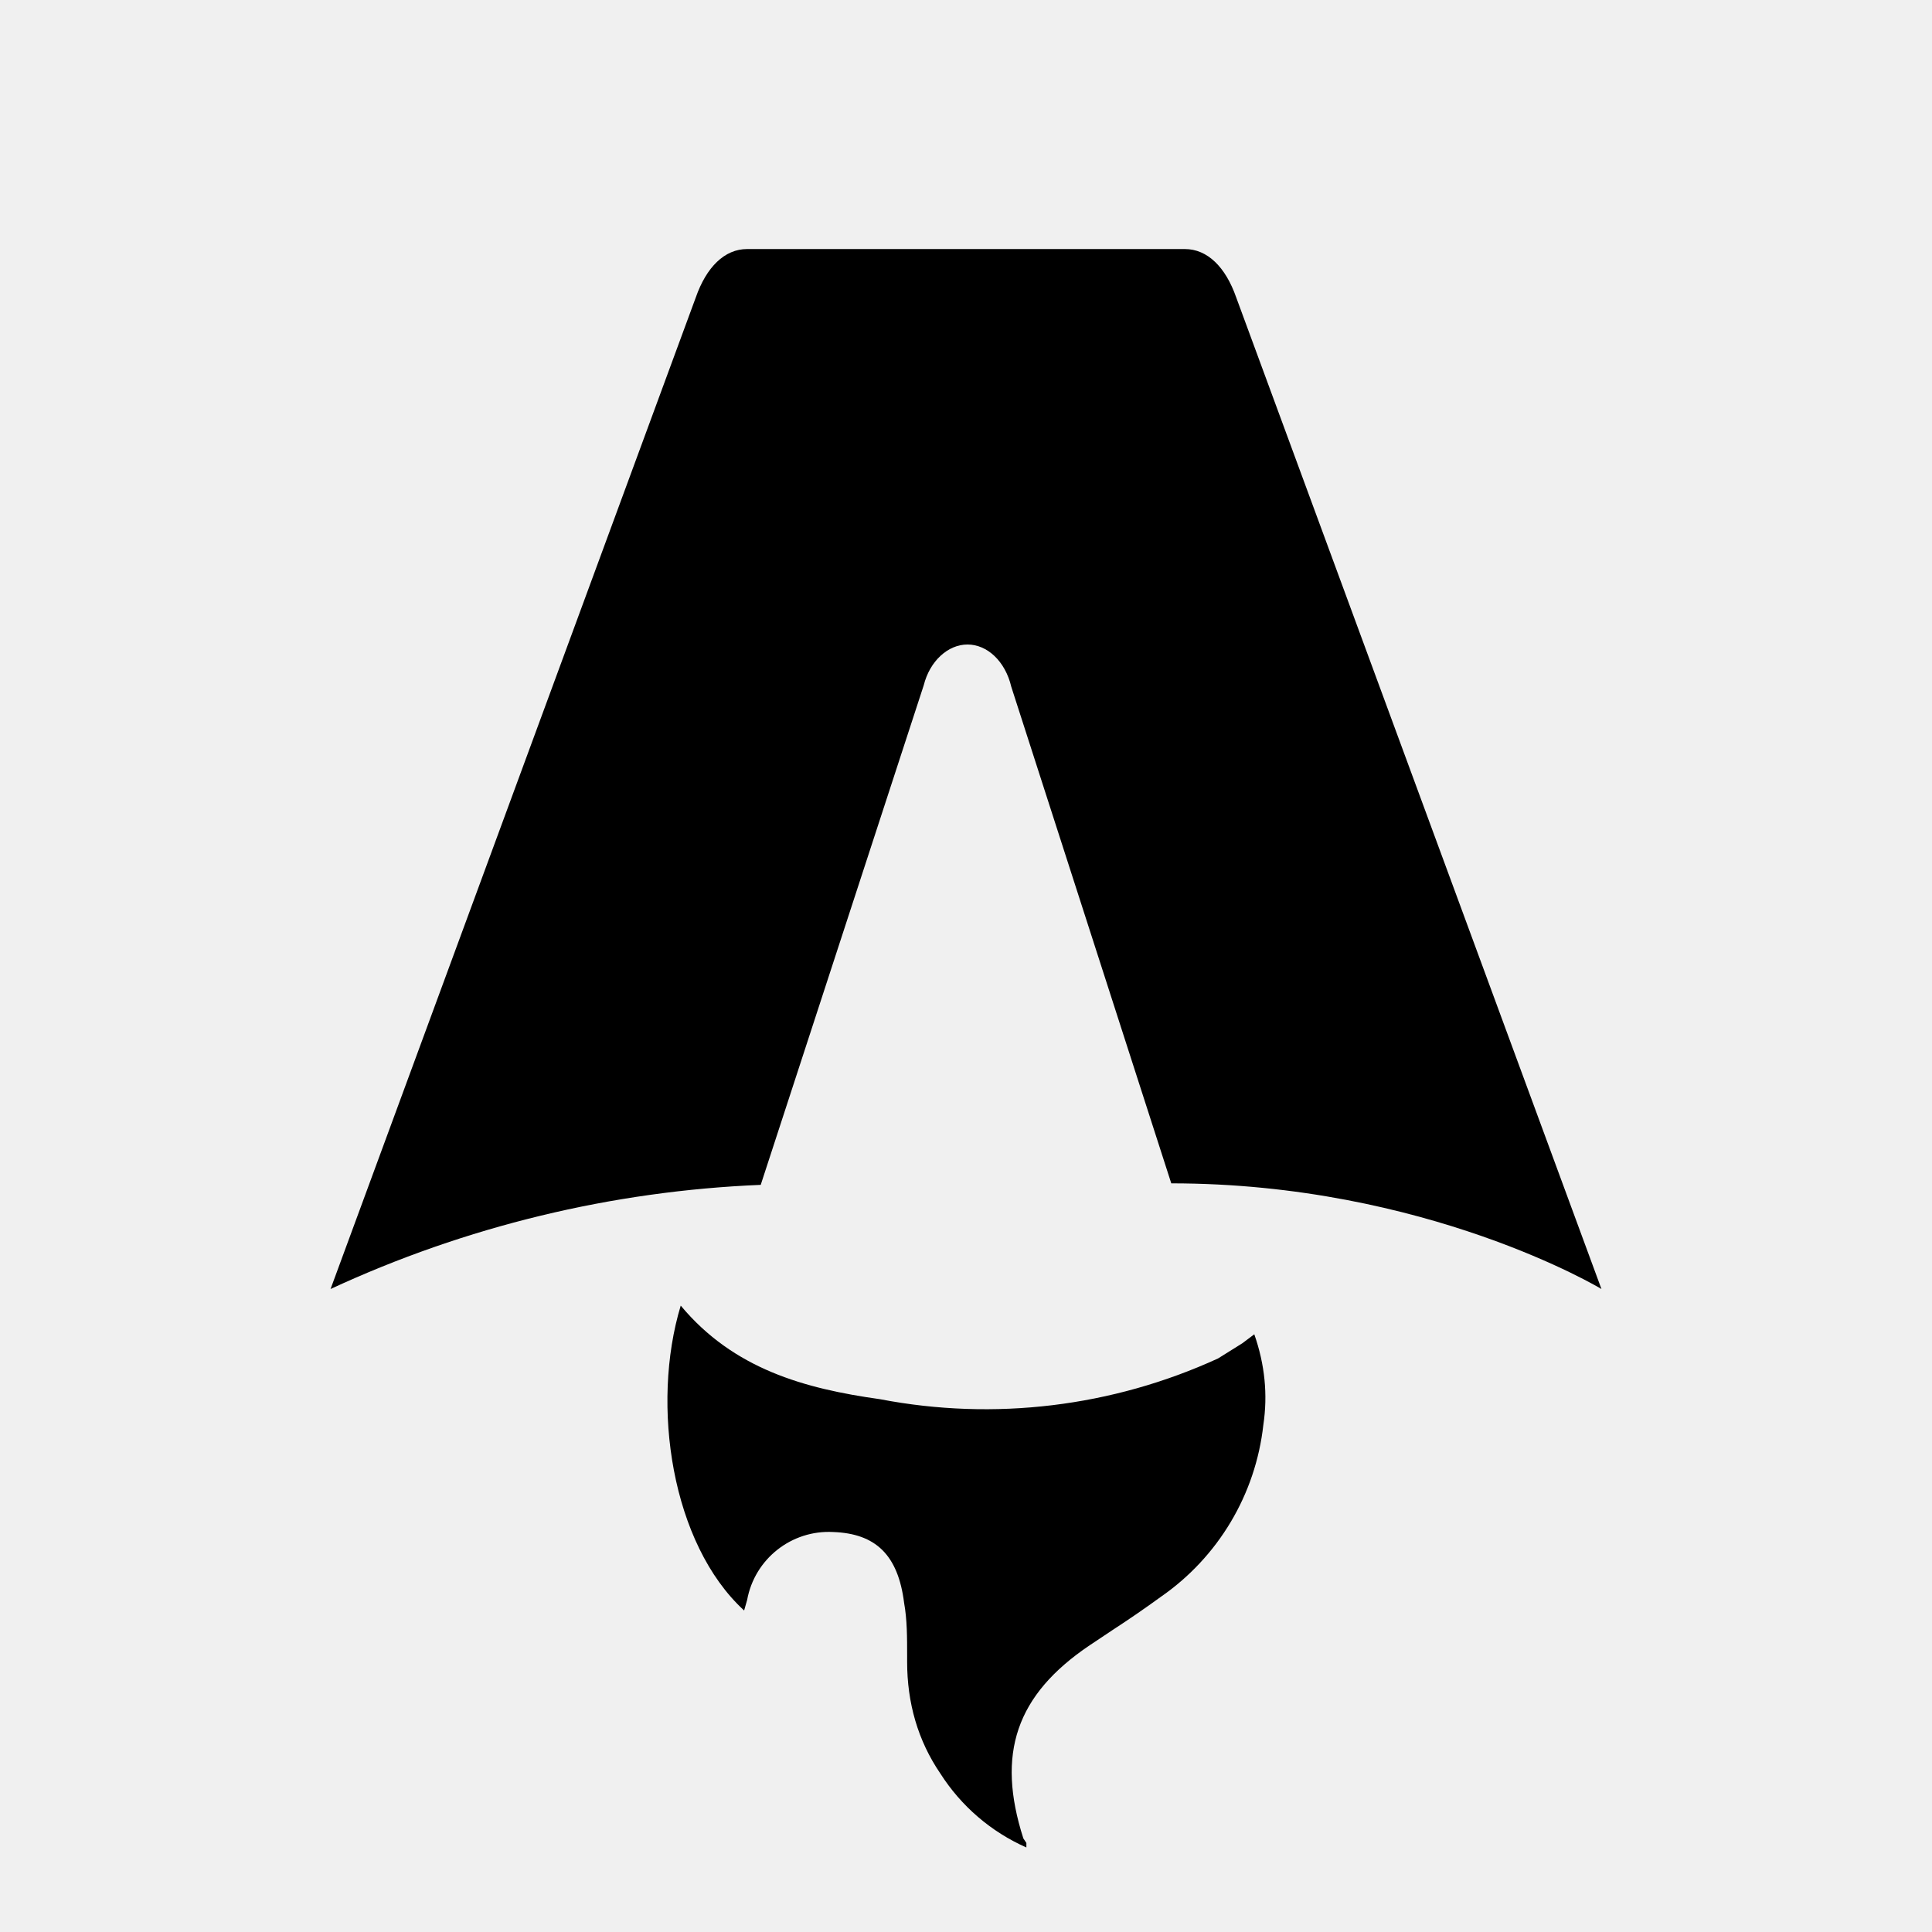
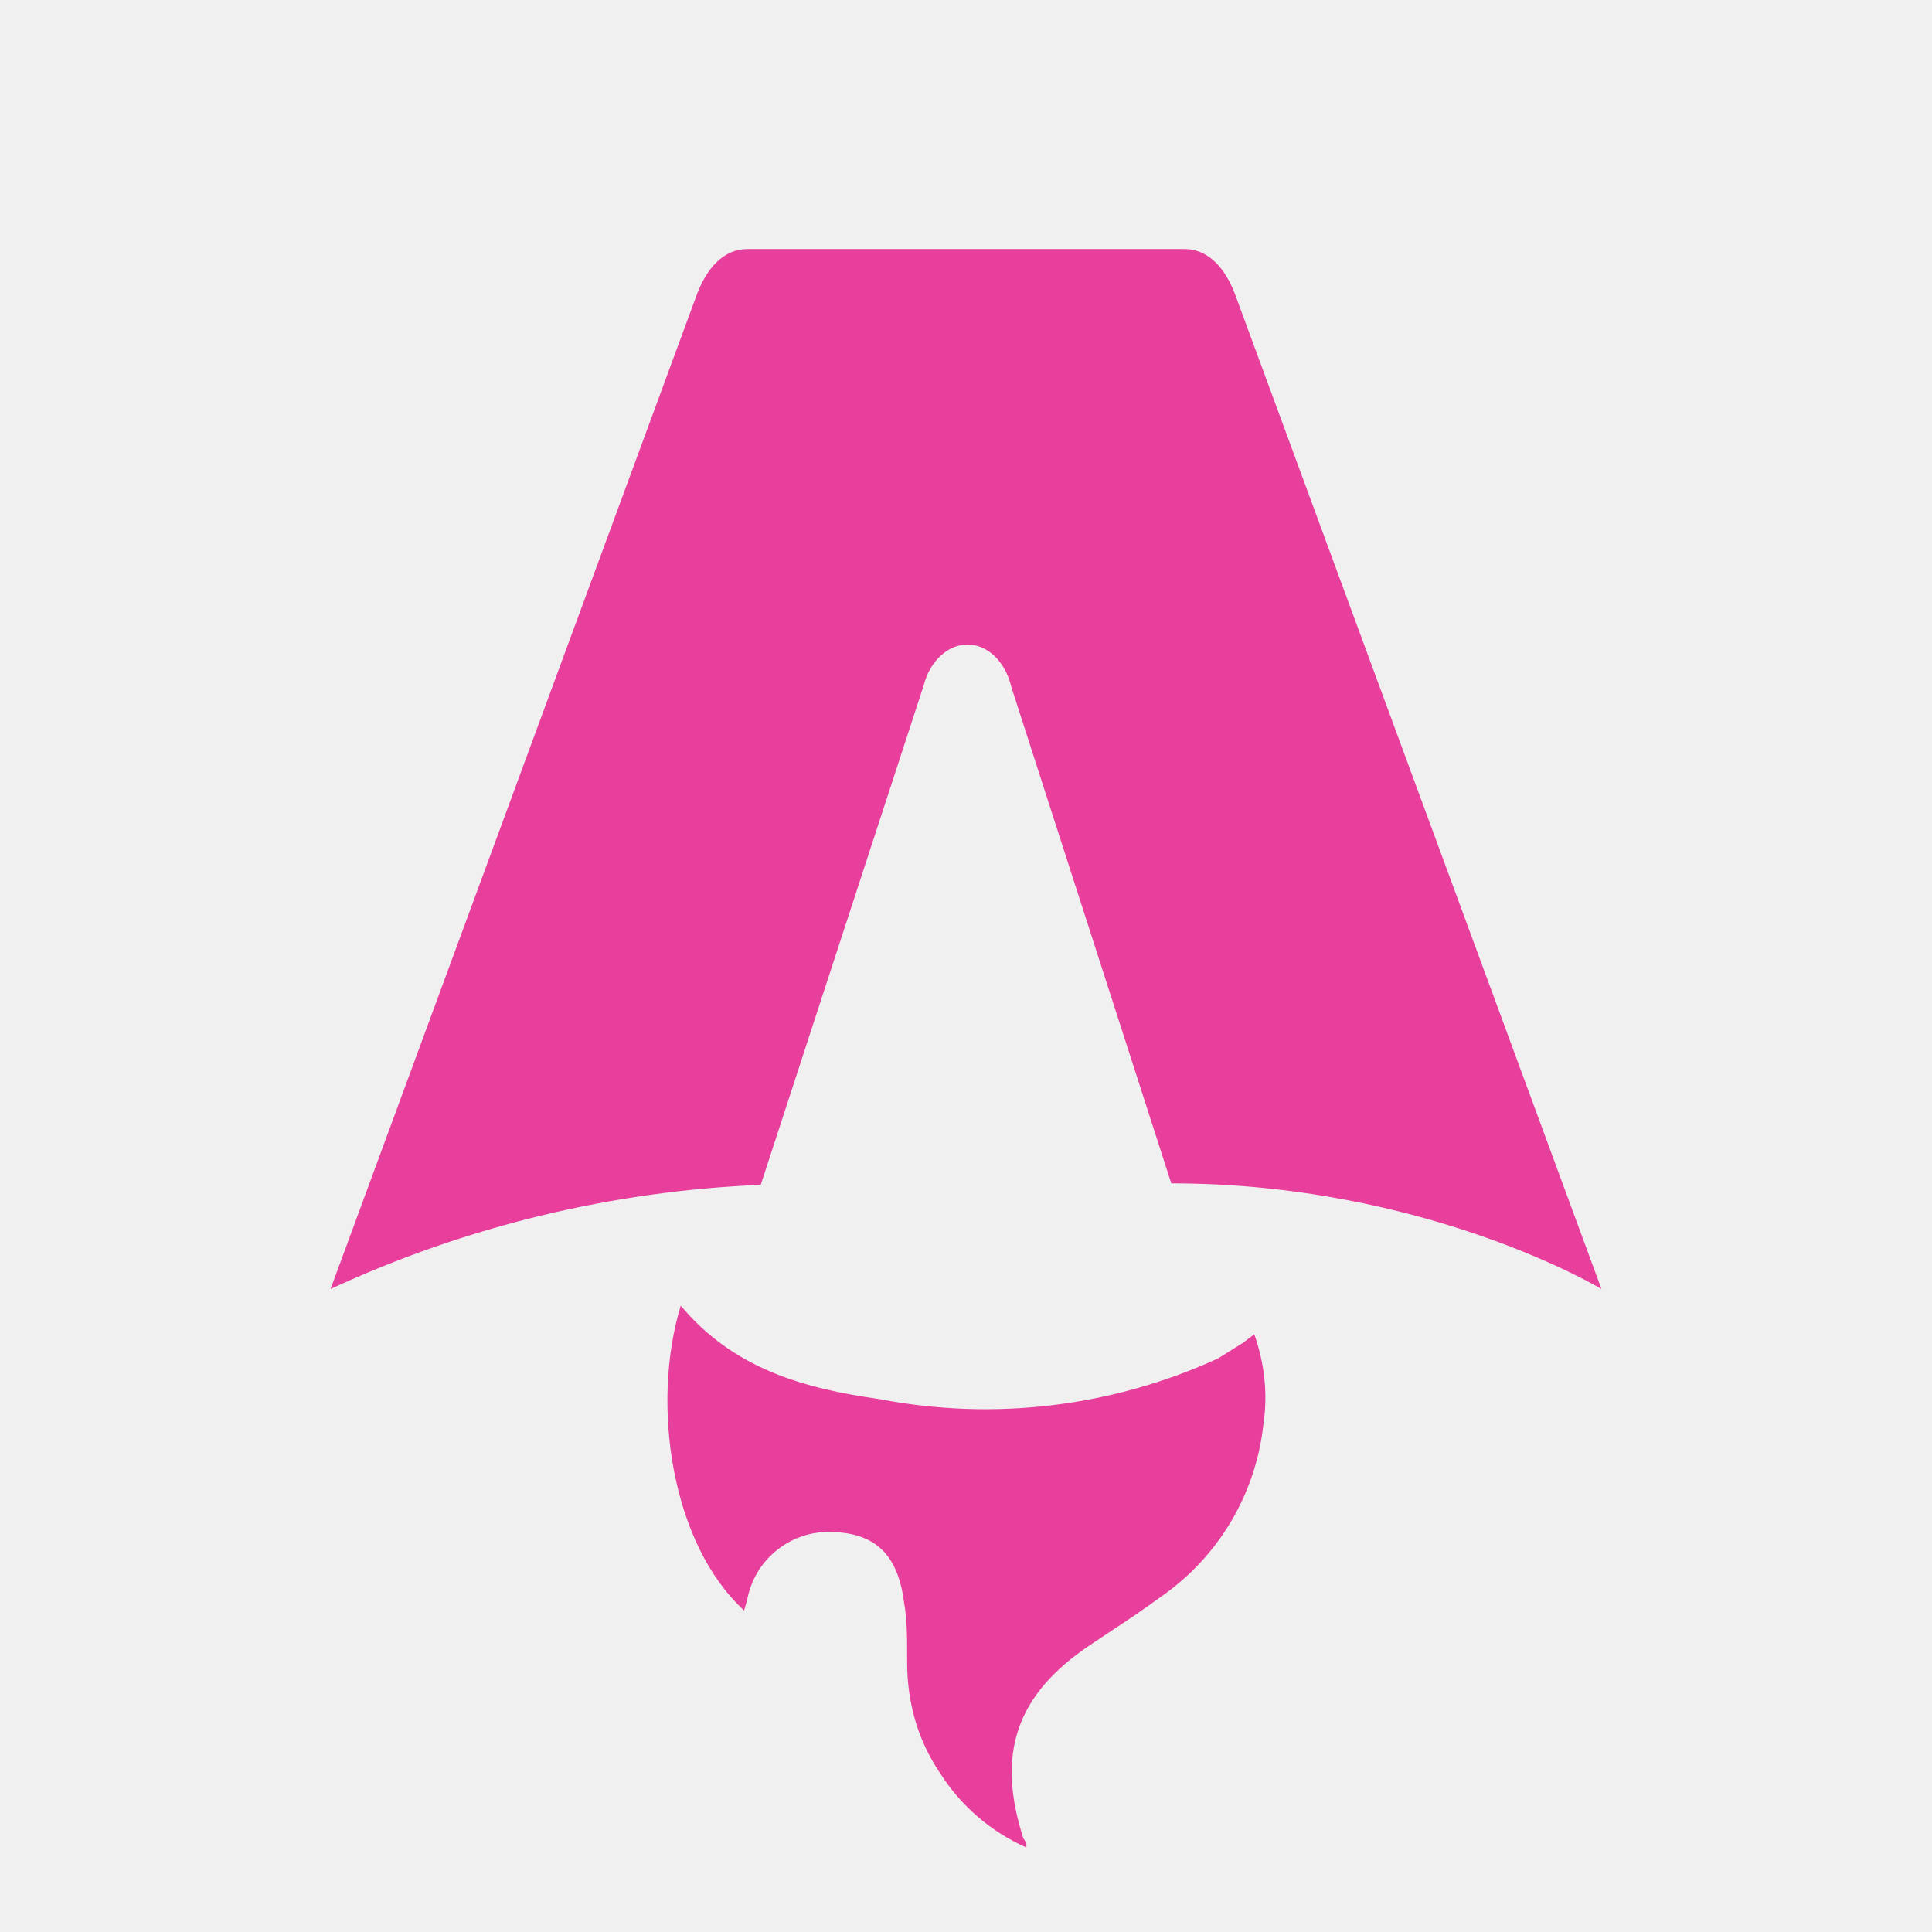
<svg xmlns="http://www.w3.org/2000/svg" fill="none" viewBox="0 0 128 128">
  <path d="M50.4 78.5a75.1 75.1 0 0 0-28.5 6.9l24.2-65.7c.7-2 1.9-3.2 3.4-3.2h29c1.5 0 2.7 1.2 3.4 3.2l24.2 65.7s-11.6-7-28.5-7L67 45.5c-.4-1.7-1.6-2.8-2.9-2.8-1.3 0-2.5 1.1-2.9 2.7L50.4 78.5Zm-1.1 28.2Zm-4.2-20.2c-2 6.6-.6 15.8 4.2 20.2a17.5 17.5 0 0 1 .2-.7 5.5 5.5 0 0 1 5.7-4.5c2.8.1 4.3 1.5 4.7 4.7.2 1.1.2 2.3.2 3.5v.4c0 2.7.7 5.2 2.2 7.4a13 13 0 0 0 5.7 4.9v-.3l-.2-.3c-1.8-5.6-.5-9.5 4.4-12.8l1.5-1a73 73 0 0 0 3.2-2.2 16 16 0 0 0 6.8-11.4c.3-2 .1-4-.6-6l-.8.6-1.6 1a37 37 0 0 1-22.4 2.7c-5-.7-9.7-2-13.2-6.2Z" />
  <style>
-         path { fill: #000; }
+         path { fill: #e83e9c; }
        @media (prefers-color-scheme: dark) {
-             path { fill: #FFF; }
+             path { fill: #f5b942; }
        }
    </style>
</svg>
